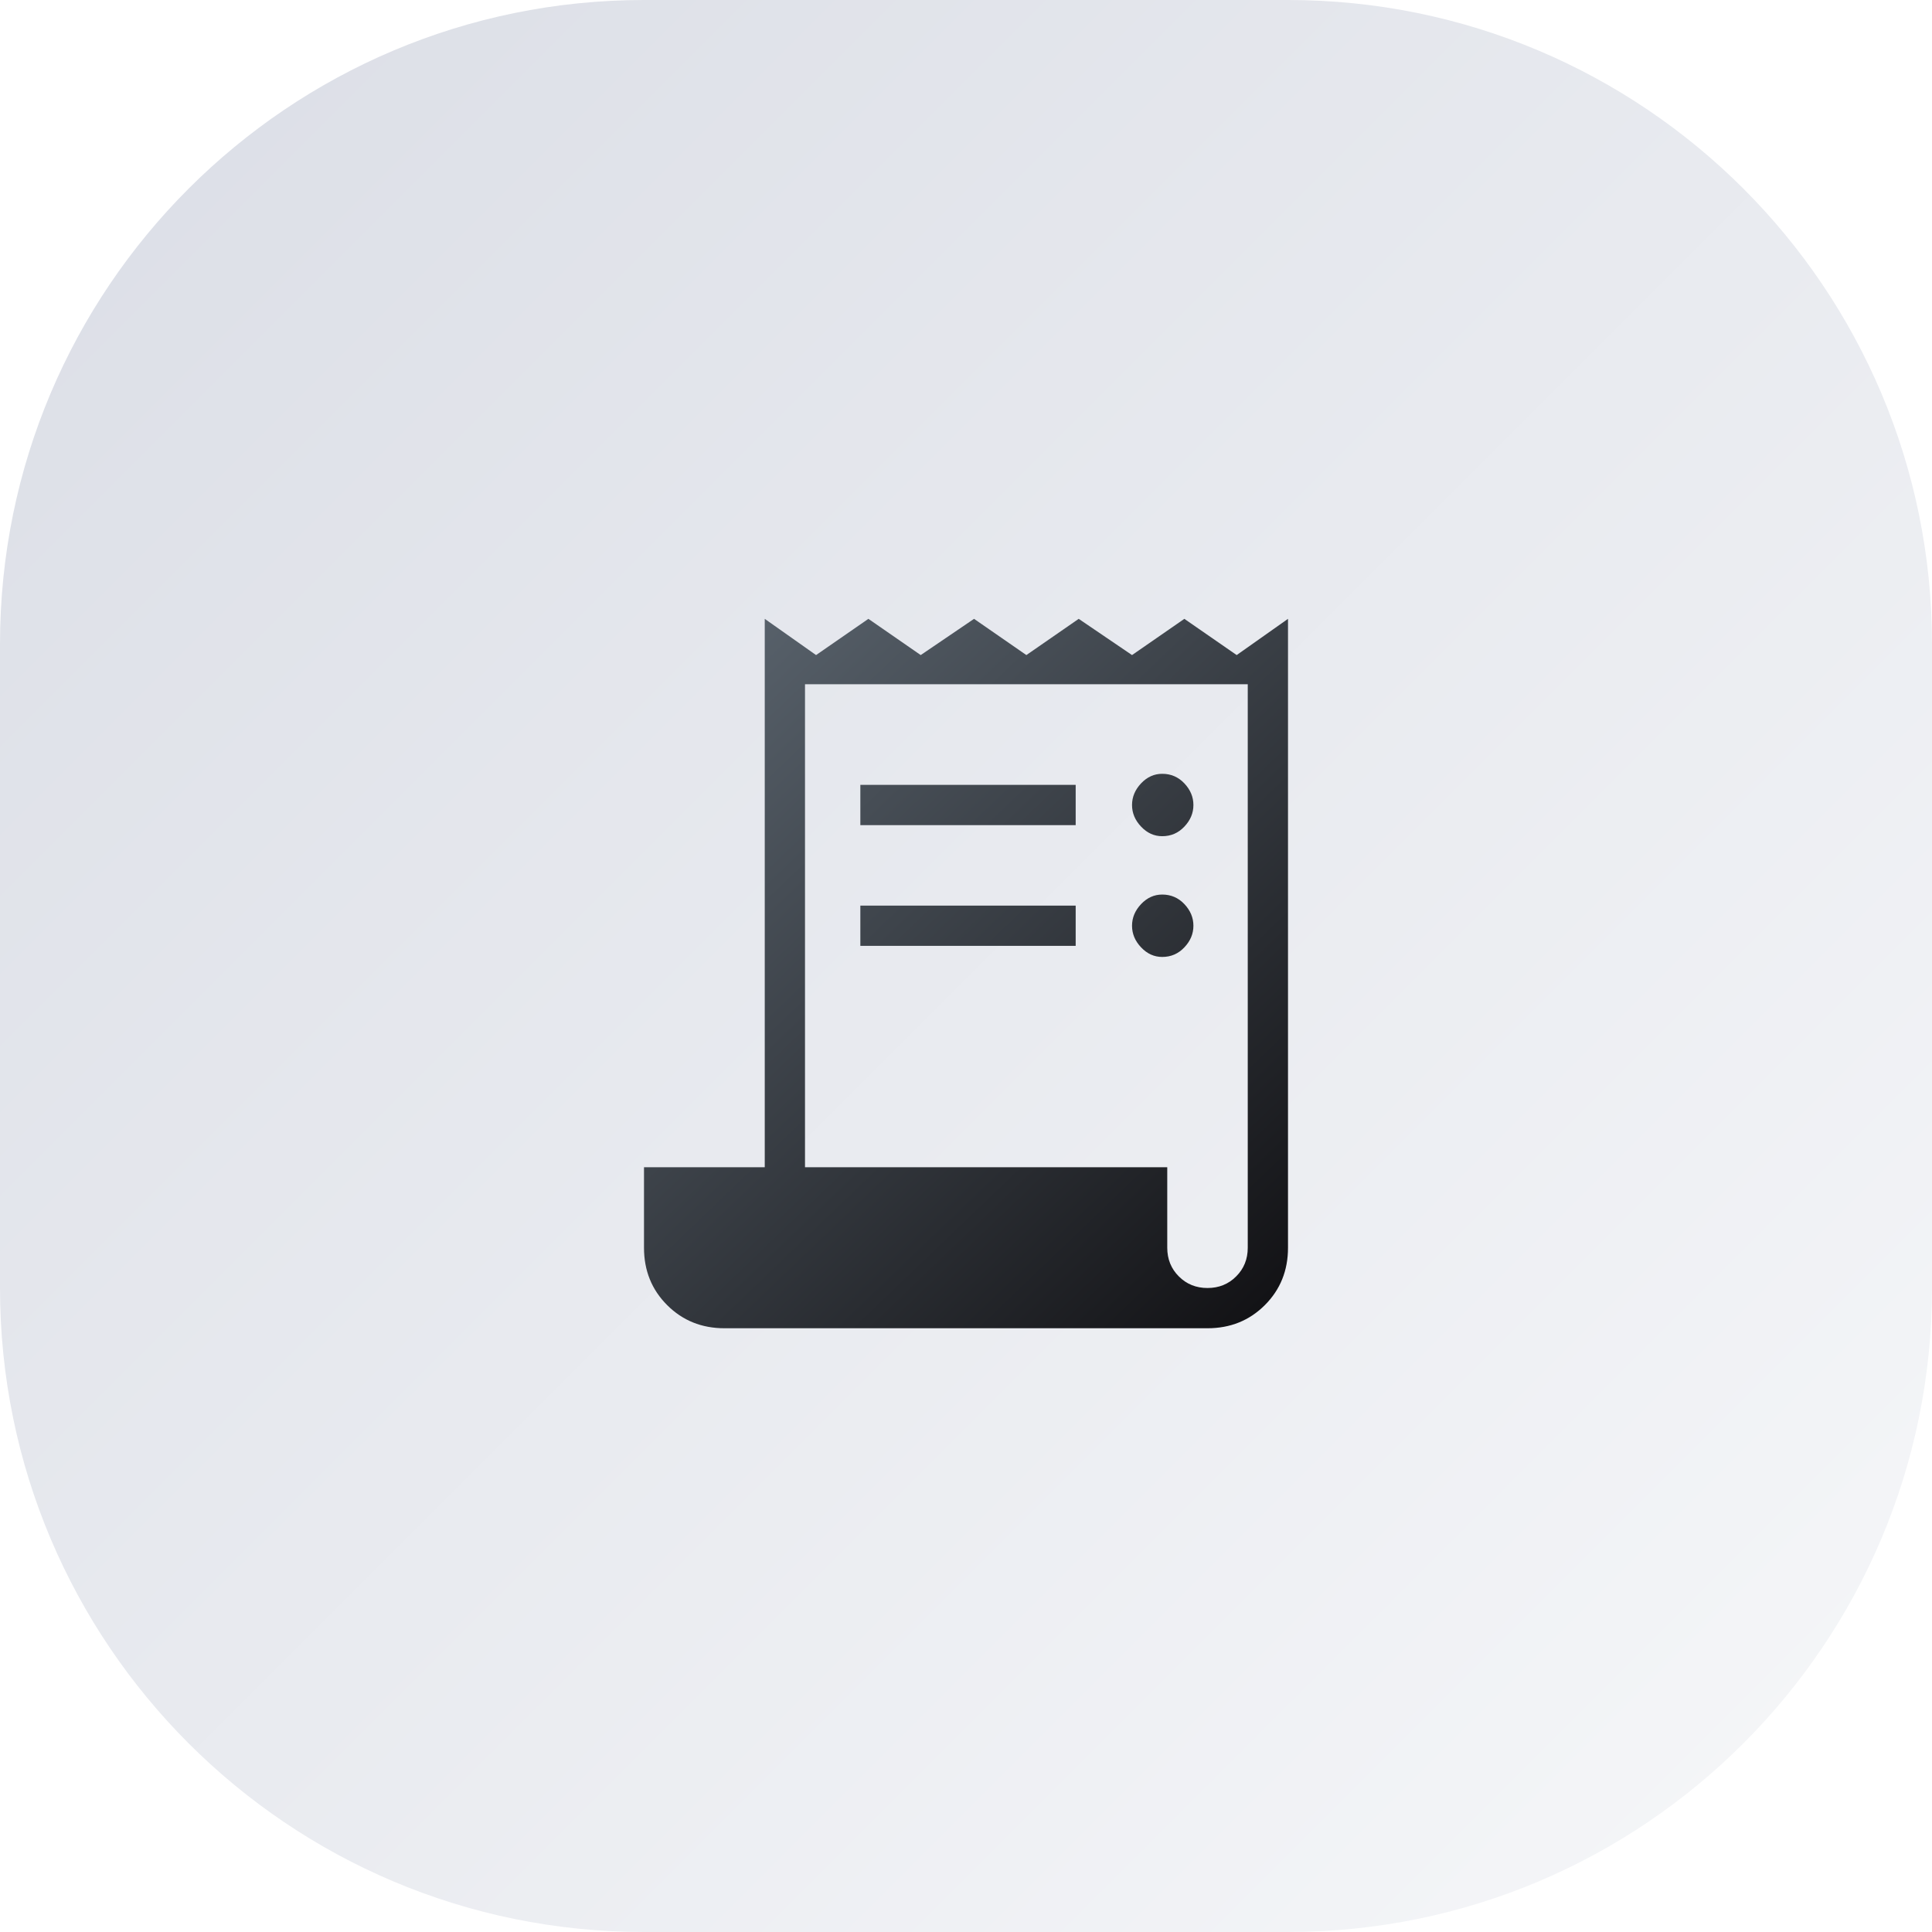
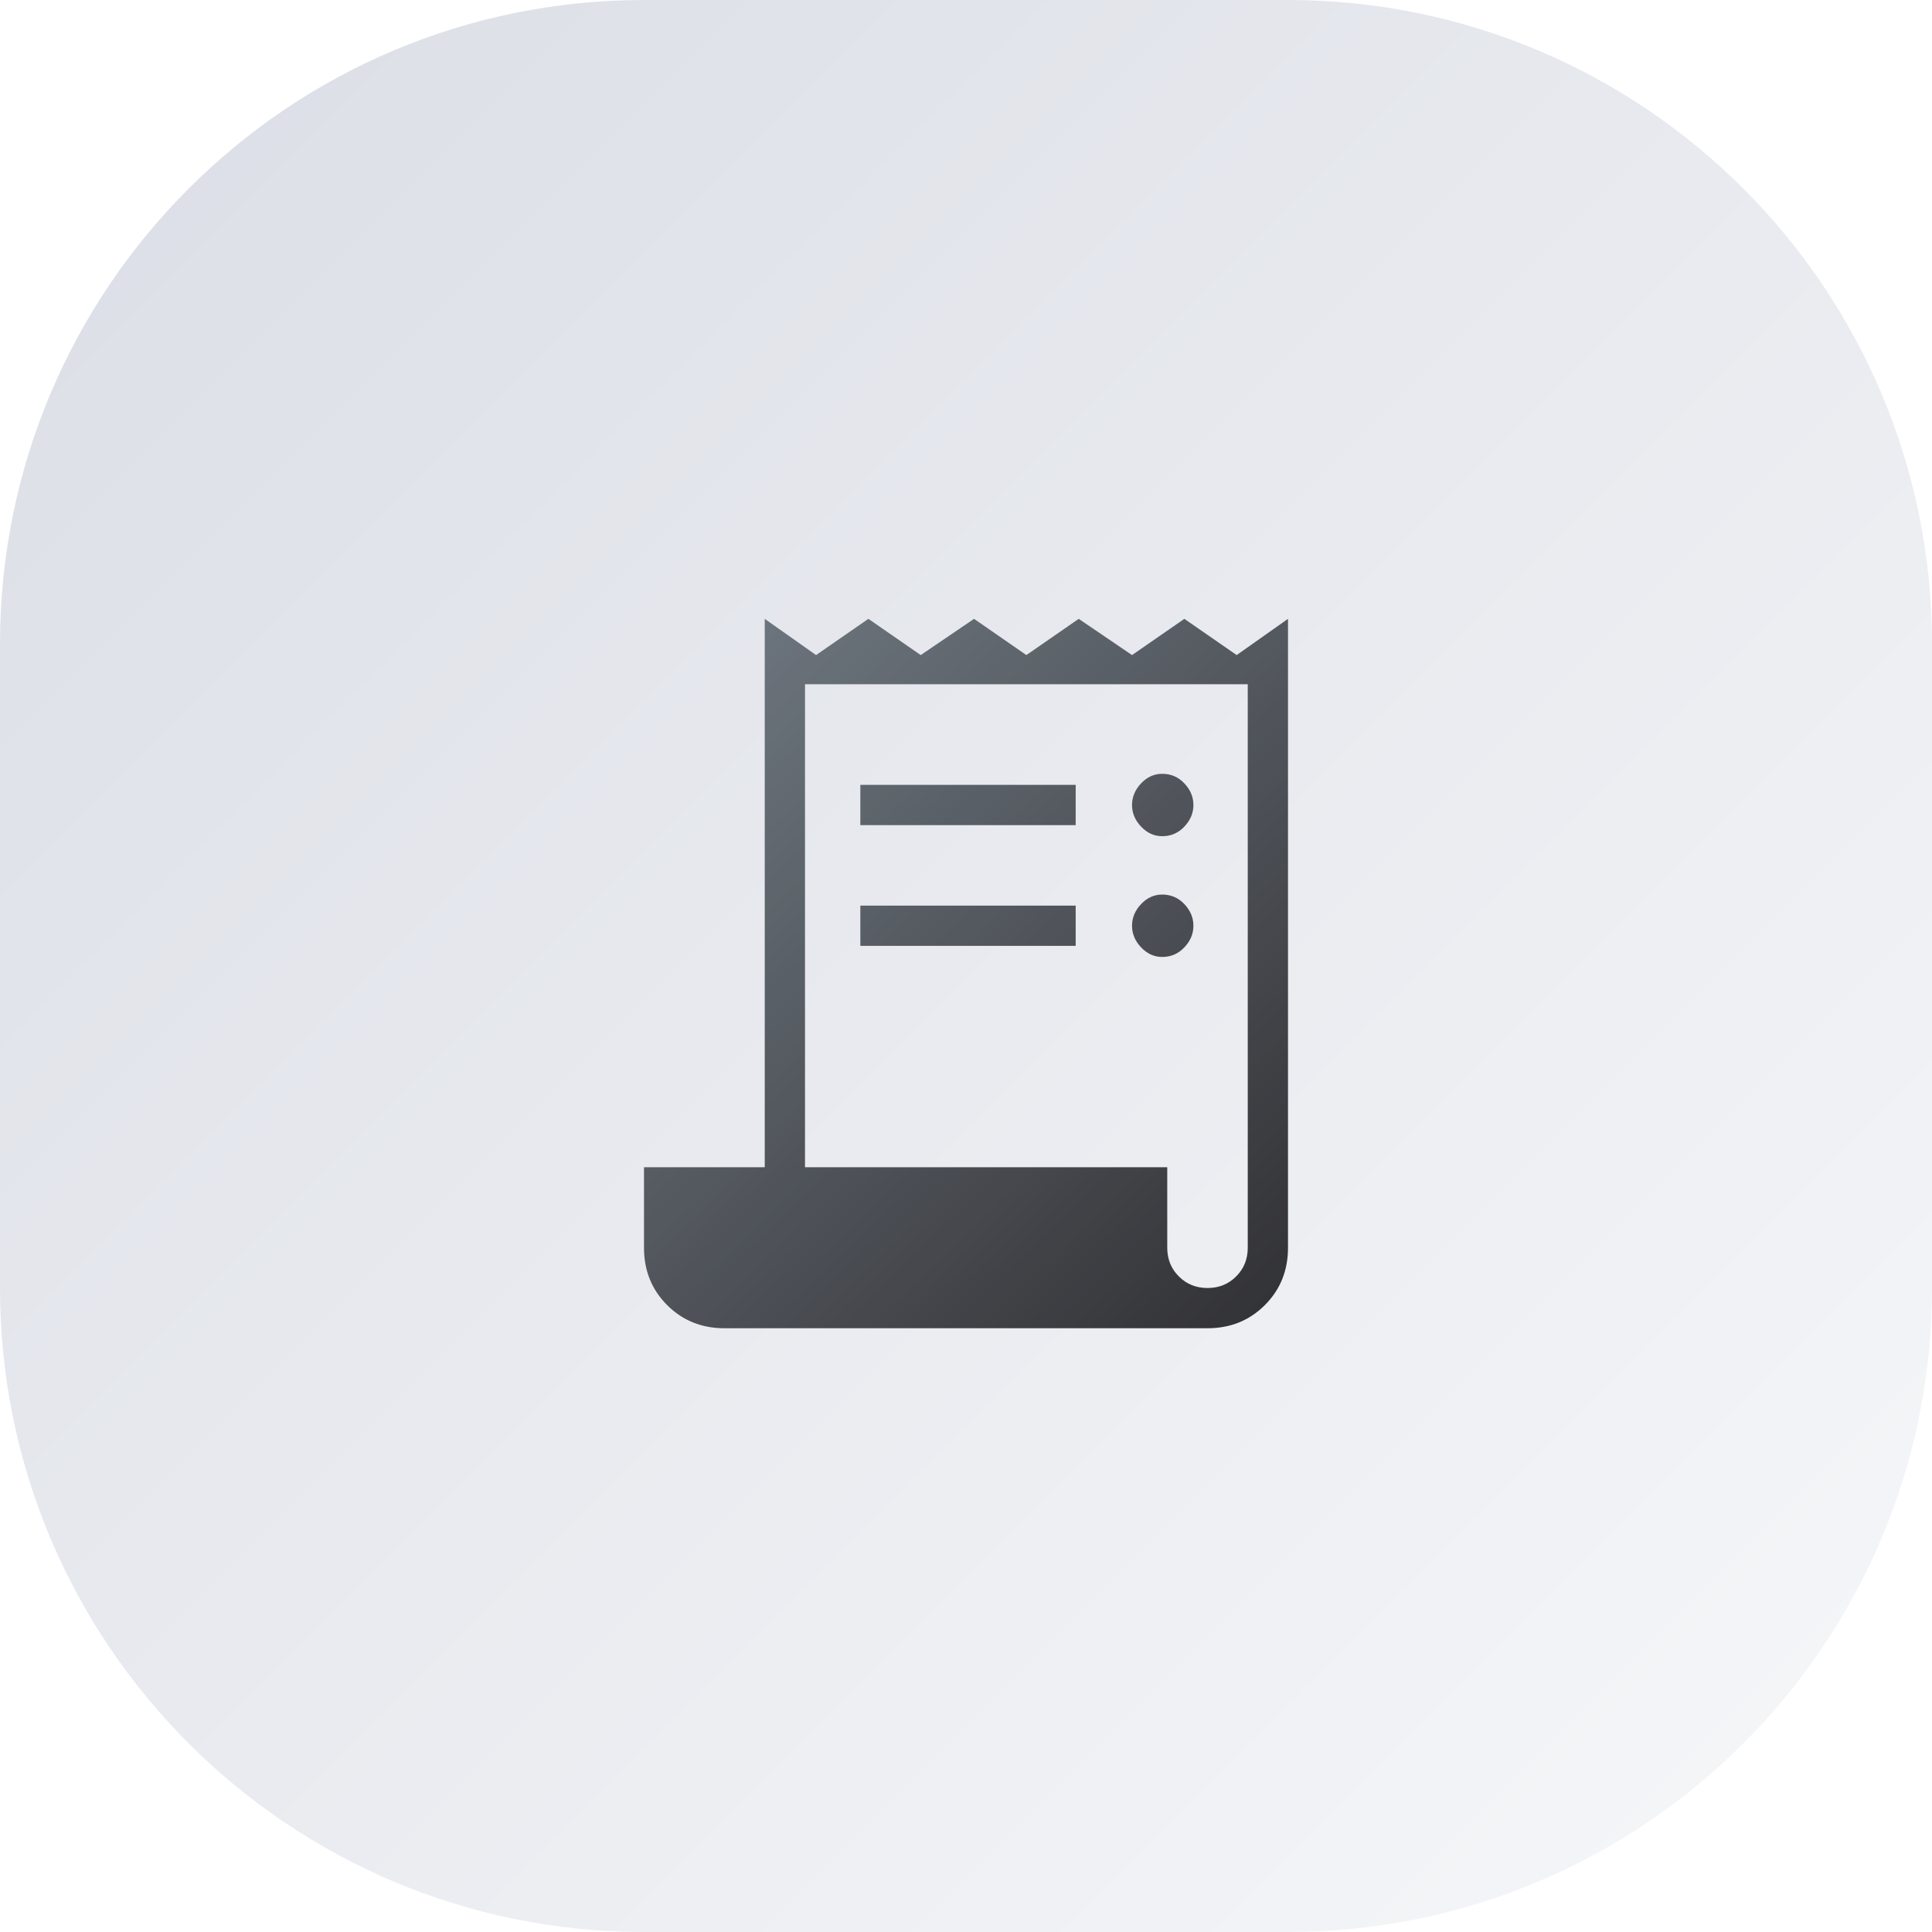
<svg xmlns="http://www.w3.org/2000/svg" width="48" height="48" viewBox="0 0 48 48" fill="none">
  <rect width="48" height="48" rx="16" fill="url(#paint0_linear_14501_630)" />
-   <mask id="mask0_14501_630" style="mask-type:alpha" maskUnits="userSpaceOnUse" x="12" y="12" width="24" height="24">
+   <mask id="mask0_14501_630" maskUnits="userSpaceOnUse" x="12" y="12" width="24" height="24">
    <rect x="12" y="12" width="24" height="24" fill="#D9D9D9" />
  </mask>
  <g mask="url(#mask0_14501_630)">
    <path d="M18 33C17.433 33 16.958 32.808 16.575 32.425C16.192 32.042 16 31.567 16 31V29H19V15.375L20.275 16.275L21.575 15.375L22.875 16.275L24.2 15.375L25.5 16.275L26.8 15.375L28.125 16.275L29.425 15.375L30.725 16.275L32 15.375V31C32 31.567 31.808 32.042 31.425 32.425C31.042 32.808 30.567 33 30 33H18ZM30 32C30.283 32 30.521 31.904 30.712 31.712C30.904 31.521 31 31.283 31 31V17H20V29H29V31C29 31.283 29.096 31.521 29.288 31.712C29.479 31.904 29.717 32 30 32ZM21.375 20.5V19.5H26.725V20.5H21.375ZM21.375 23.5V22.5H26.725V23.5H21.375ZM28.875 20.775C28.675 20.775 28.5 20.696 28.35 20.537C28.2 20.379 28.125 20.2 28.125 20C28.125 19.8 28.2 19.621 28.35 19.462C28.5 19.304 28.675 19.225 28.875 19.225C29.092 19.225 29.275 19.304 29.425 19.462C29.575 19.621 29.65 19.8 29.65 20C29.65 20.2 29.575 20.379 29.425 20.537C29.275 20.696 29.092 20.775 28.875 20.775ZM28.875 23.775C28.675 23.775 28.5 23.696 28.35 23.537C28.2 23.379 28.125 23.2 28.125 23C28.125 22.8 28.2 22.621 28.35 22.462C28.5 22.304 28.675 22.225 28.875 22.225C29.092 22.225 29.275 22.304 29.425 22.462C29.575 22.621 29.65 22.8 29.65 23C29.65 23.2 29.575 23.379 29.425 23.537C29.275 23.696 29.092 23.775 28.875 23.775Z" fill="url(#paint1_linear_14501_630)" />
  </g>
  <defs>
    <linearGradient id="paint0_linear_14501_630" x1="1.5" y1="0.314" x2="48" y2="46.815" gradientUnits="userSpaceOnUse">
      <stop stop-color="#DBDEE6" />
      <stop offset="1" stop-color="#F6F7F9" />
    </linearGradient>
    <linearGradient id="paint1_linear_14501_630" x1="16.8" y1="15.375" x2="32.269" y2="31.516" gradientUnits="userSpaceOnUse">
      <stop stop-color="#5C6670" />
      <stop offset="1" stop-color="#131316" />
    </linearGradient>
  </defs>
</svg>
